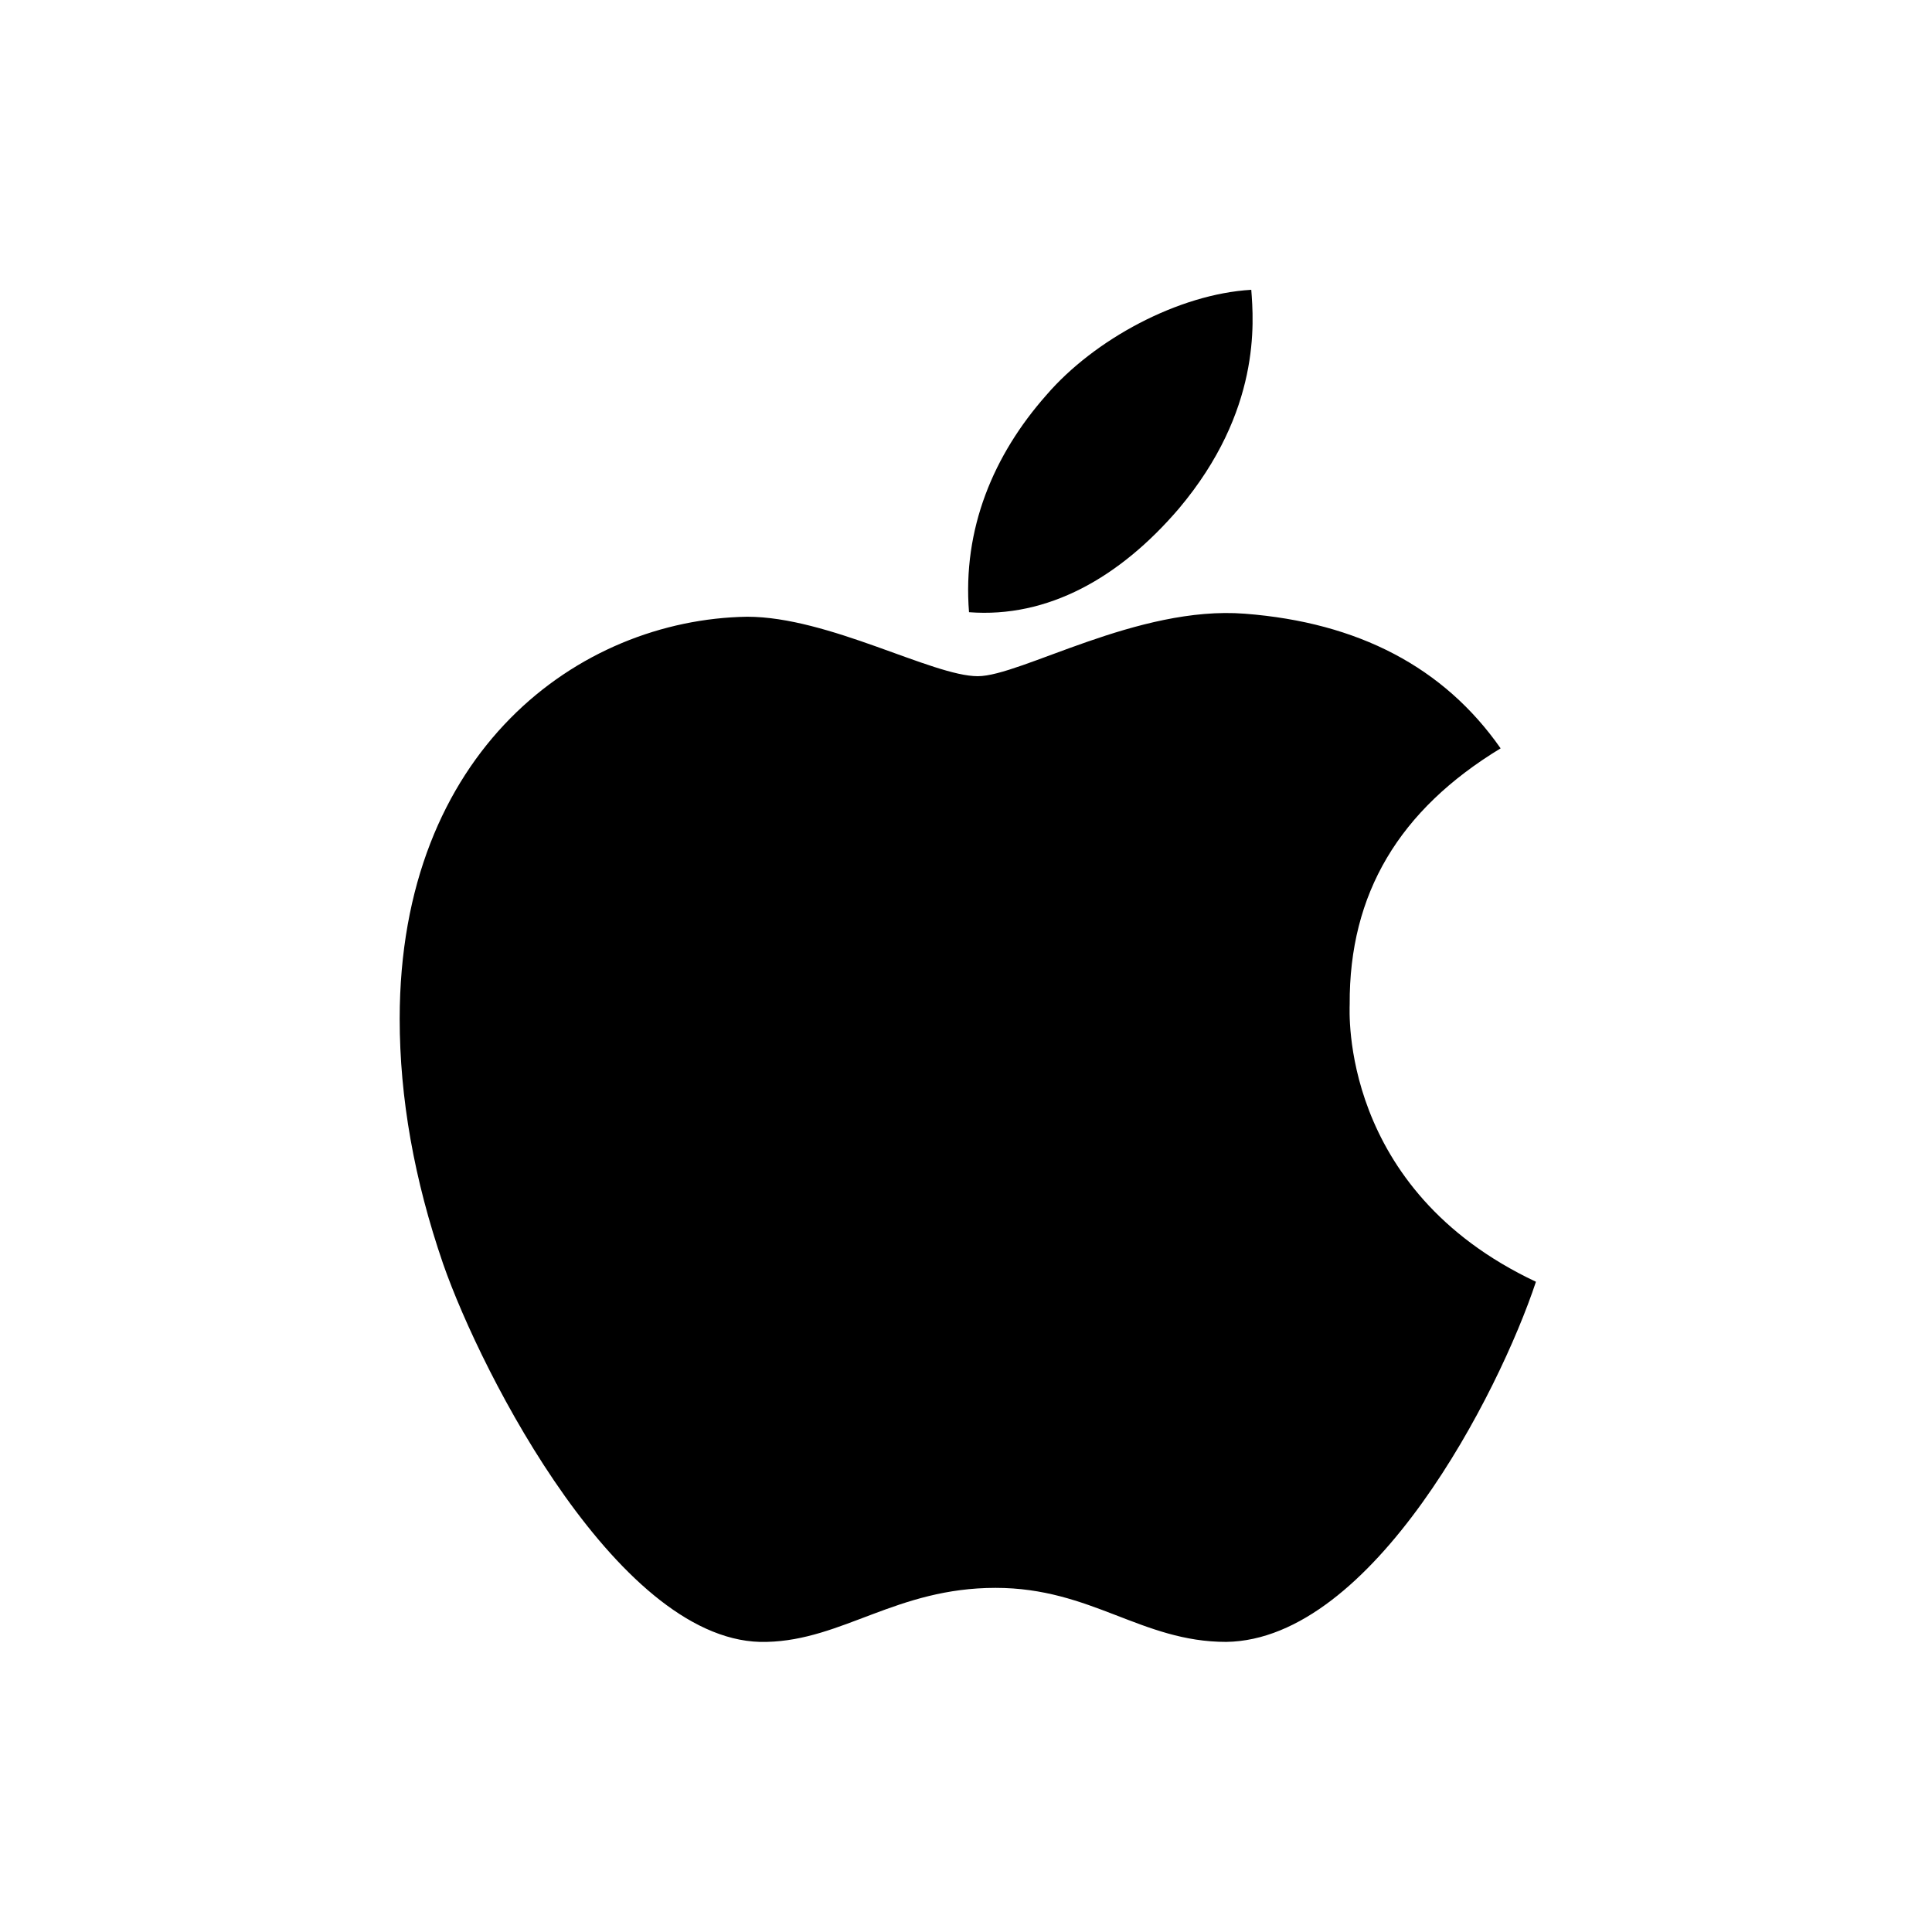
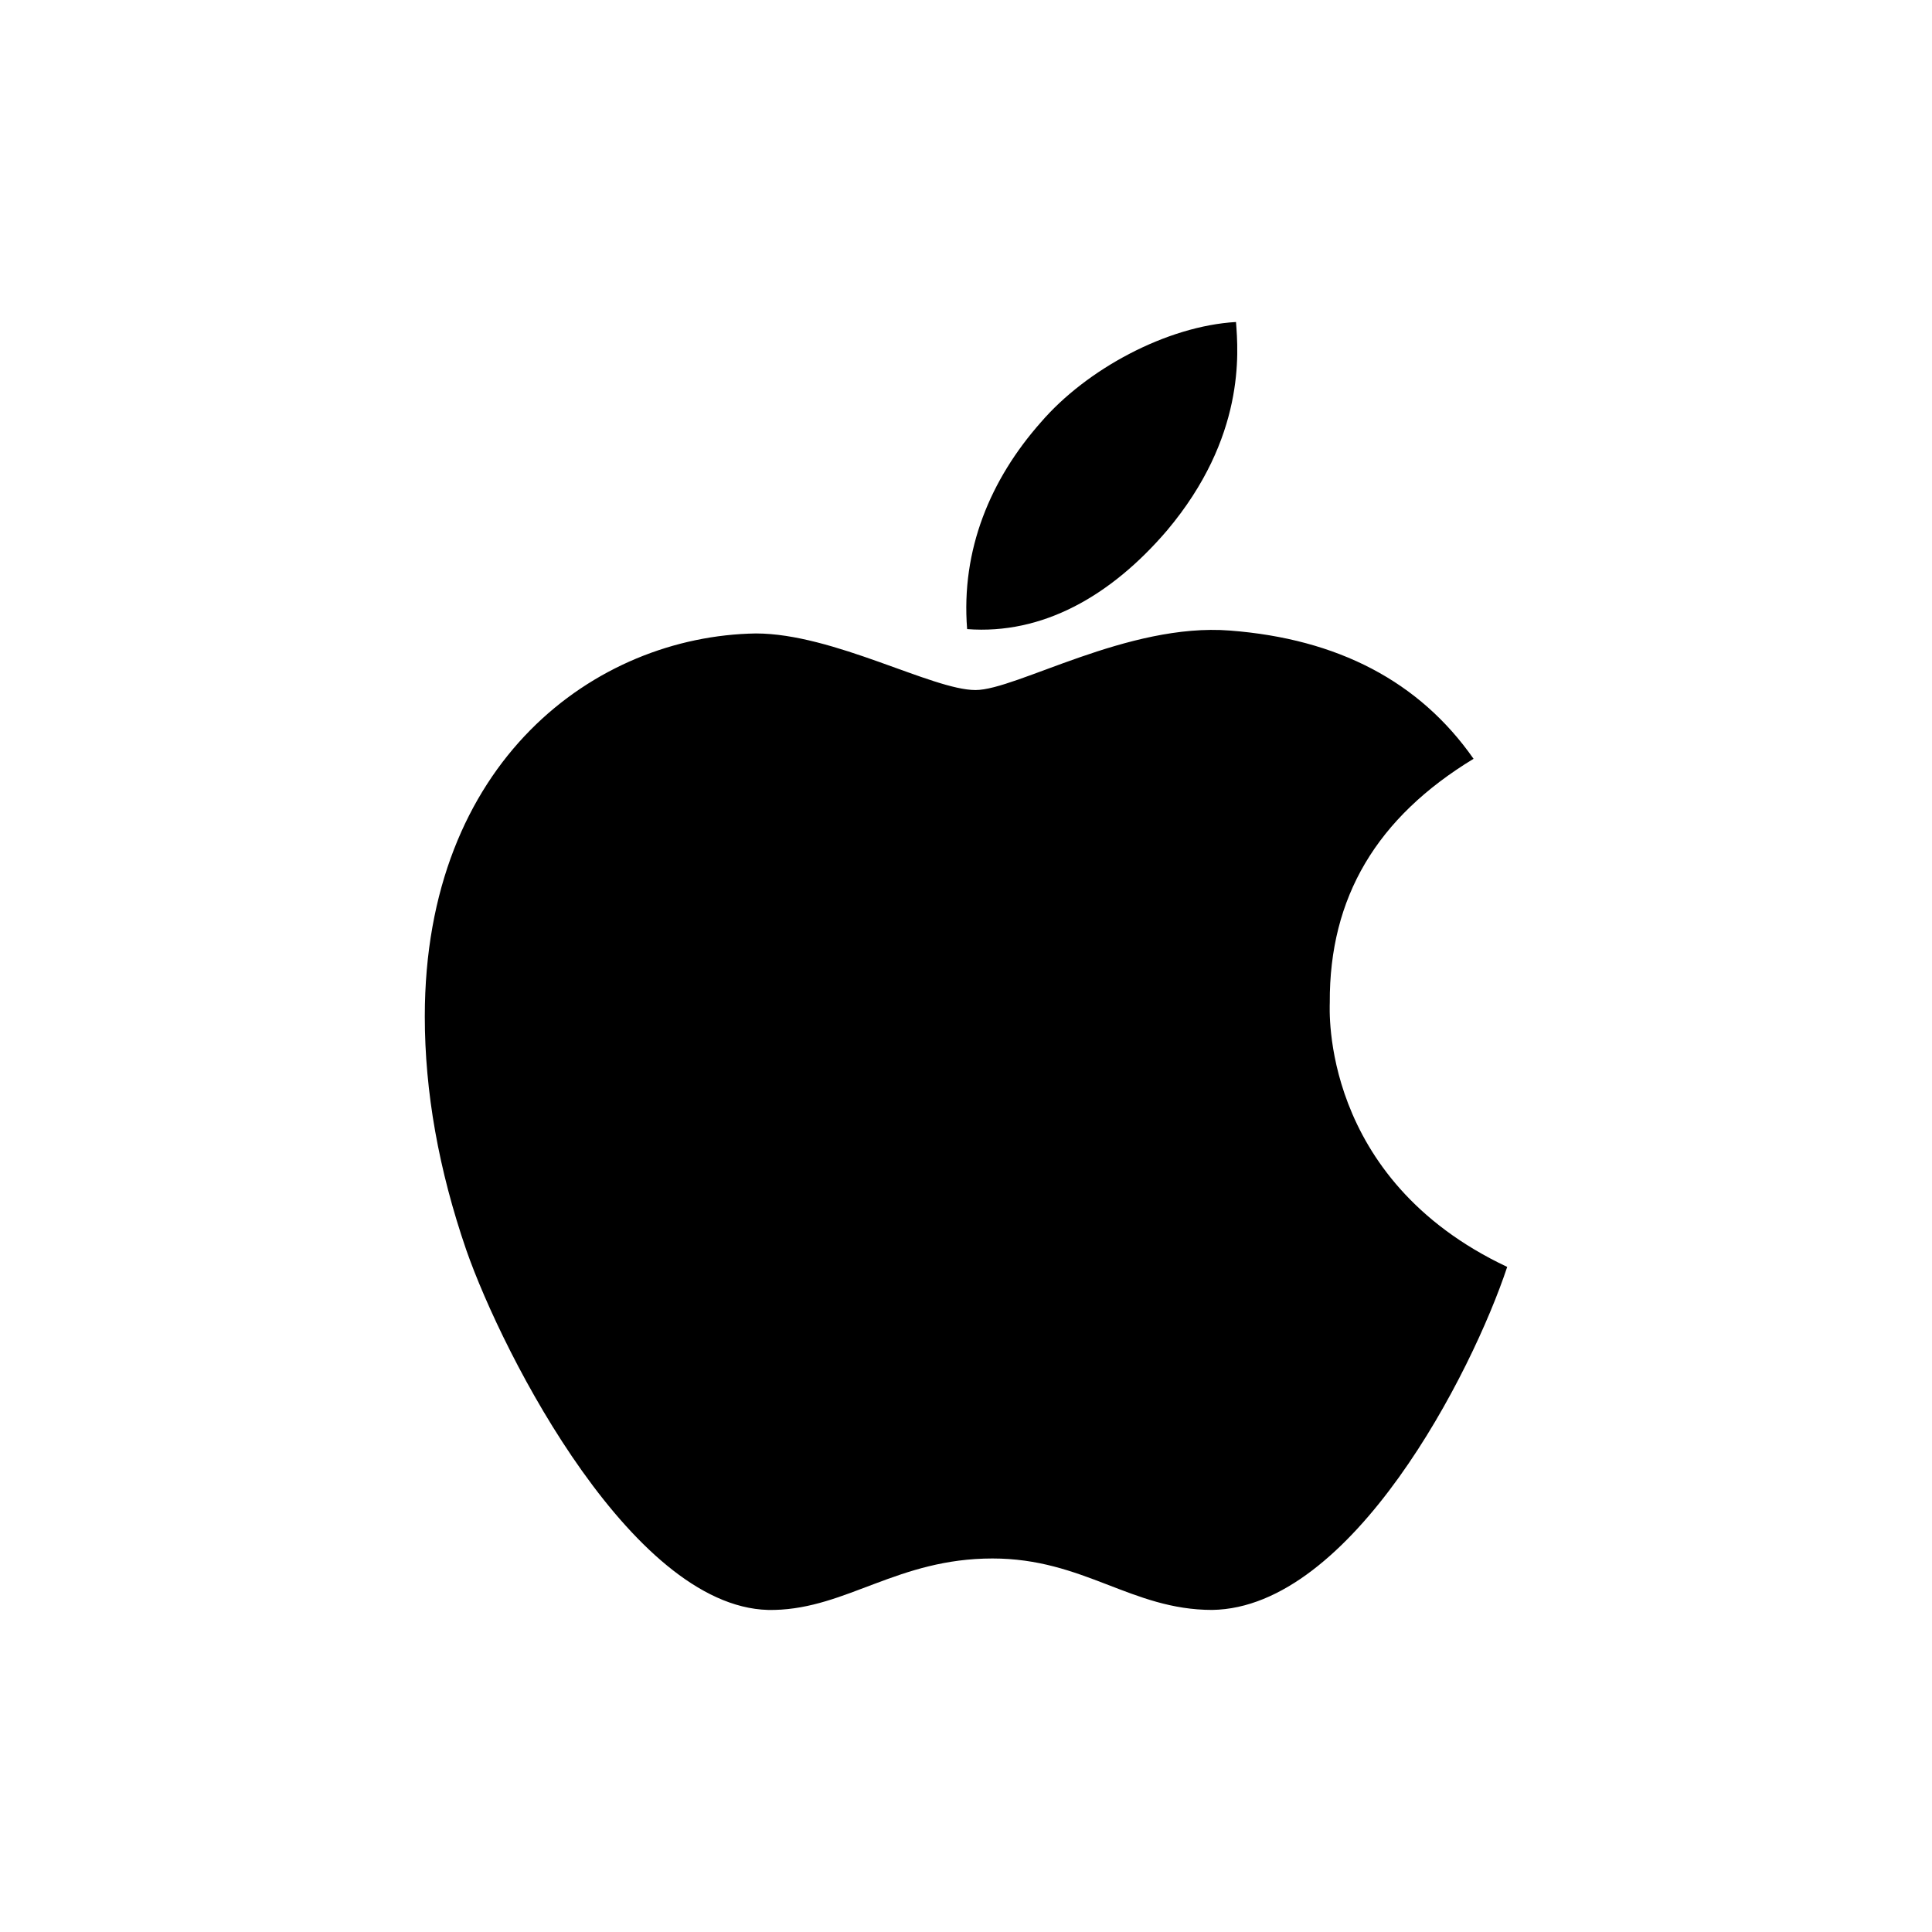
- <svg xmlns="http://www.w3.org/2000/svg" height="24px" viewBox="0 0 640 640" width="24px" fill="currentColor">
-   <path d="M447.1 332.7C446.9 296 463.5 268.3 497.1 247.9C478.3 221 449.9 206.2 412.4 203.3C376.9 200.5 338.1 224 323.9 224C308.9 224 274.5 204.3 247.5 204.3C191.7 205.2 132.4 248.8 132.4 337.5C132.4 363.7 137.2 390.8 146.8 418.7C159.6 455.4 205.8 545.4 254 543.9C279.2 543.3 297 526 329.8 526C361.6 526 378.1 543.9 406.2 543.9C454.8 543.2 496.6 461.4 508.8 424.6C443.6 393.9 447.1 334.6 447.1 332.7zM390.5 168.5C417.8 136.1 415.3 106.6 414.5 96C390.4 97.4 362.5 112.4 346.6 130.9C329.1 150.7 318.8 175.2 321 202.8C347.1 204.8 370.9 191.4 390.5 168.5z" />
+ <svg xmlns="http://www.w3.org/2000/svg" width="24" height="24" viewBox="0 0 24 24" fill="currentColor">
+   <path d="M16.519 12.455C16.512 11.144 17.105 10.155 18.305 9.426C17.633 8.465 16.619 7.936 15.279 7.833C14.011 7.733 12.625 8.572 12.118 8.572C11.582 8.572 10.353 7.869 9.389 7.869C7.396 7.901 5.277 9.458 5.277 12.627C5.277 13.562 5.449 14.53 5.792 15.527C6.249 16.838 7.899 20.053 9.621 19.999C10.521 19.978 11.157 19.36 12.329 19.36C13.464 19.36 14.054 19.999 15.058 19.999C16.794 19.974 18.287 17.052 18.723 15.738C16.394 14.641 16.519 12.523 16.519 12.455ZM14.497 6.59C15.472 5.432 15.383 4.379 15.354 4C14.493 4.05 13.497 4.586 12.929 5.247C12.304 5.954 11.936 6.829 12.014 7.815C12.947 7.886 13.797 7.408 14.497 6.59Z" />
</svg>
